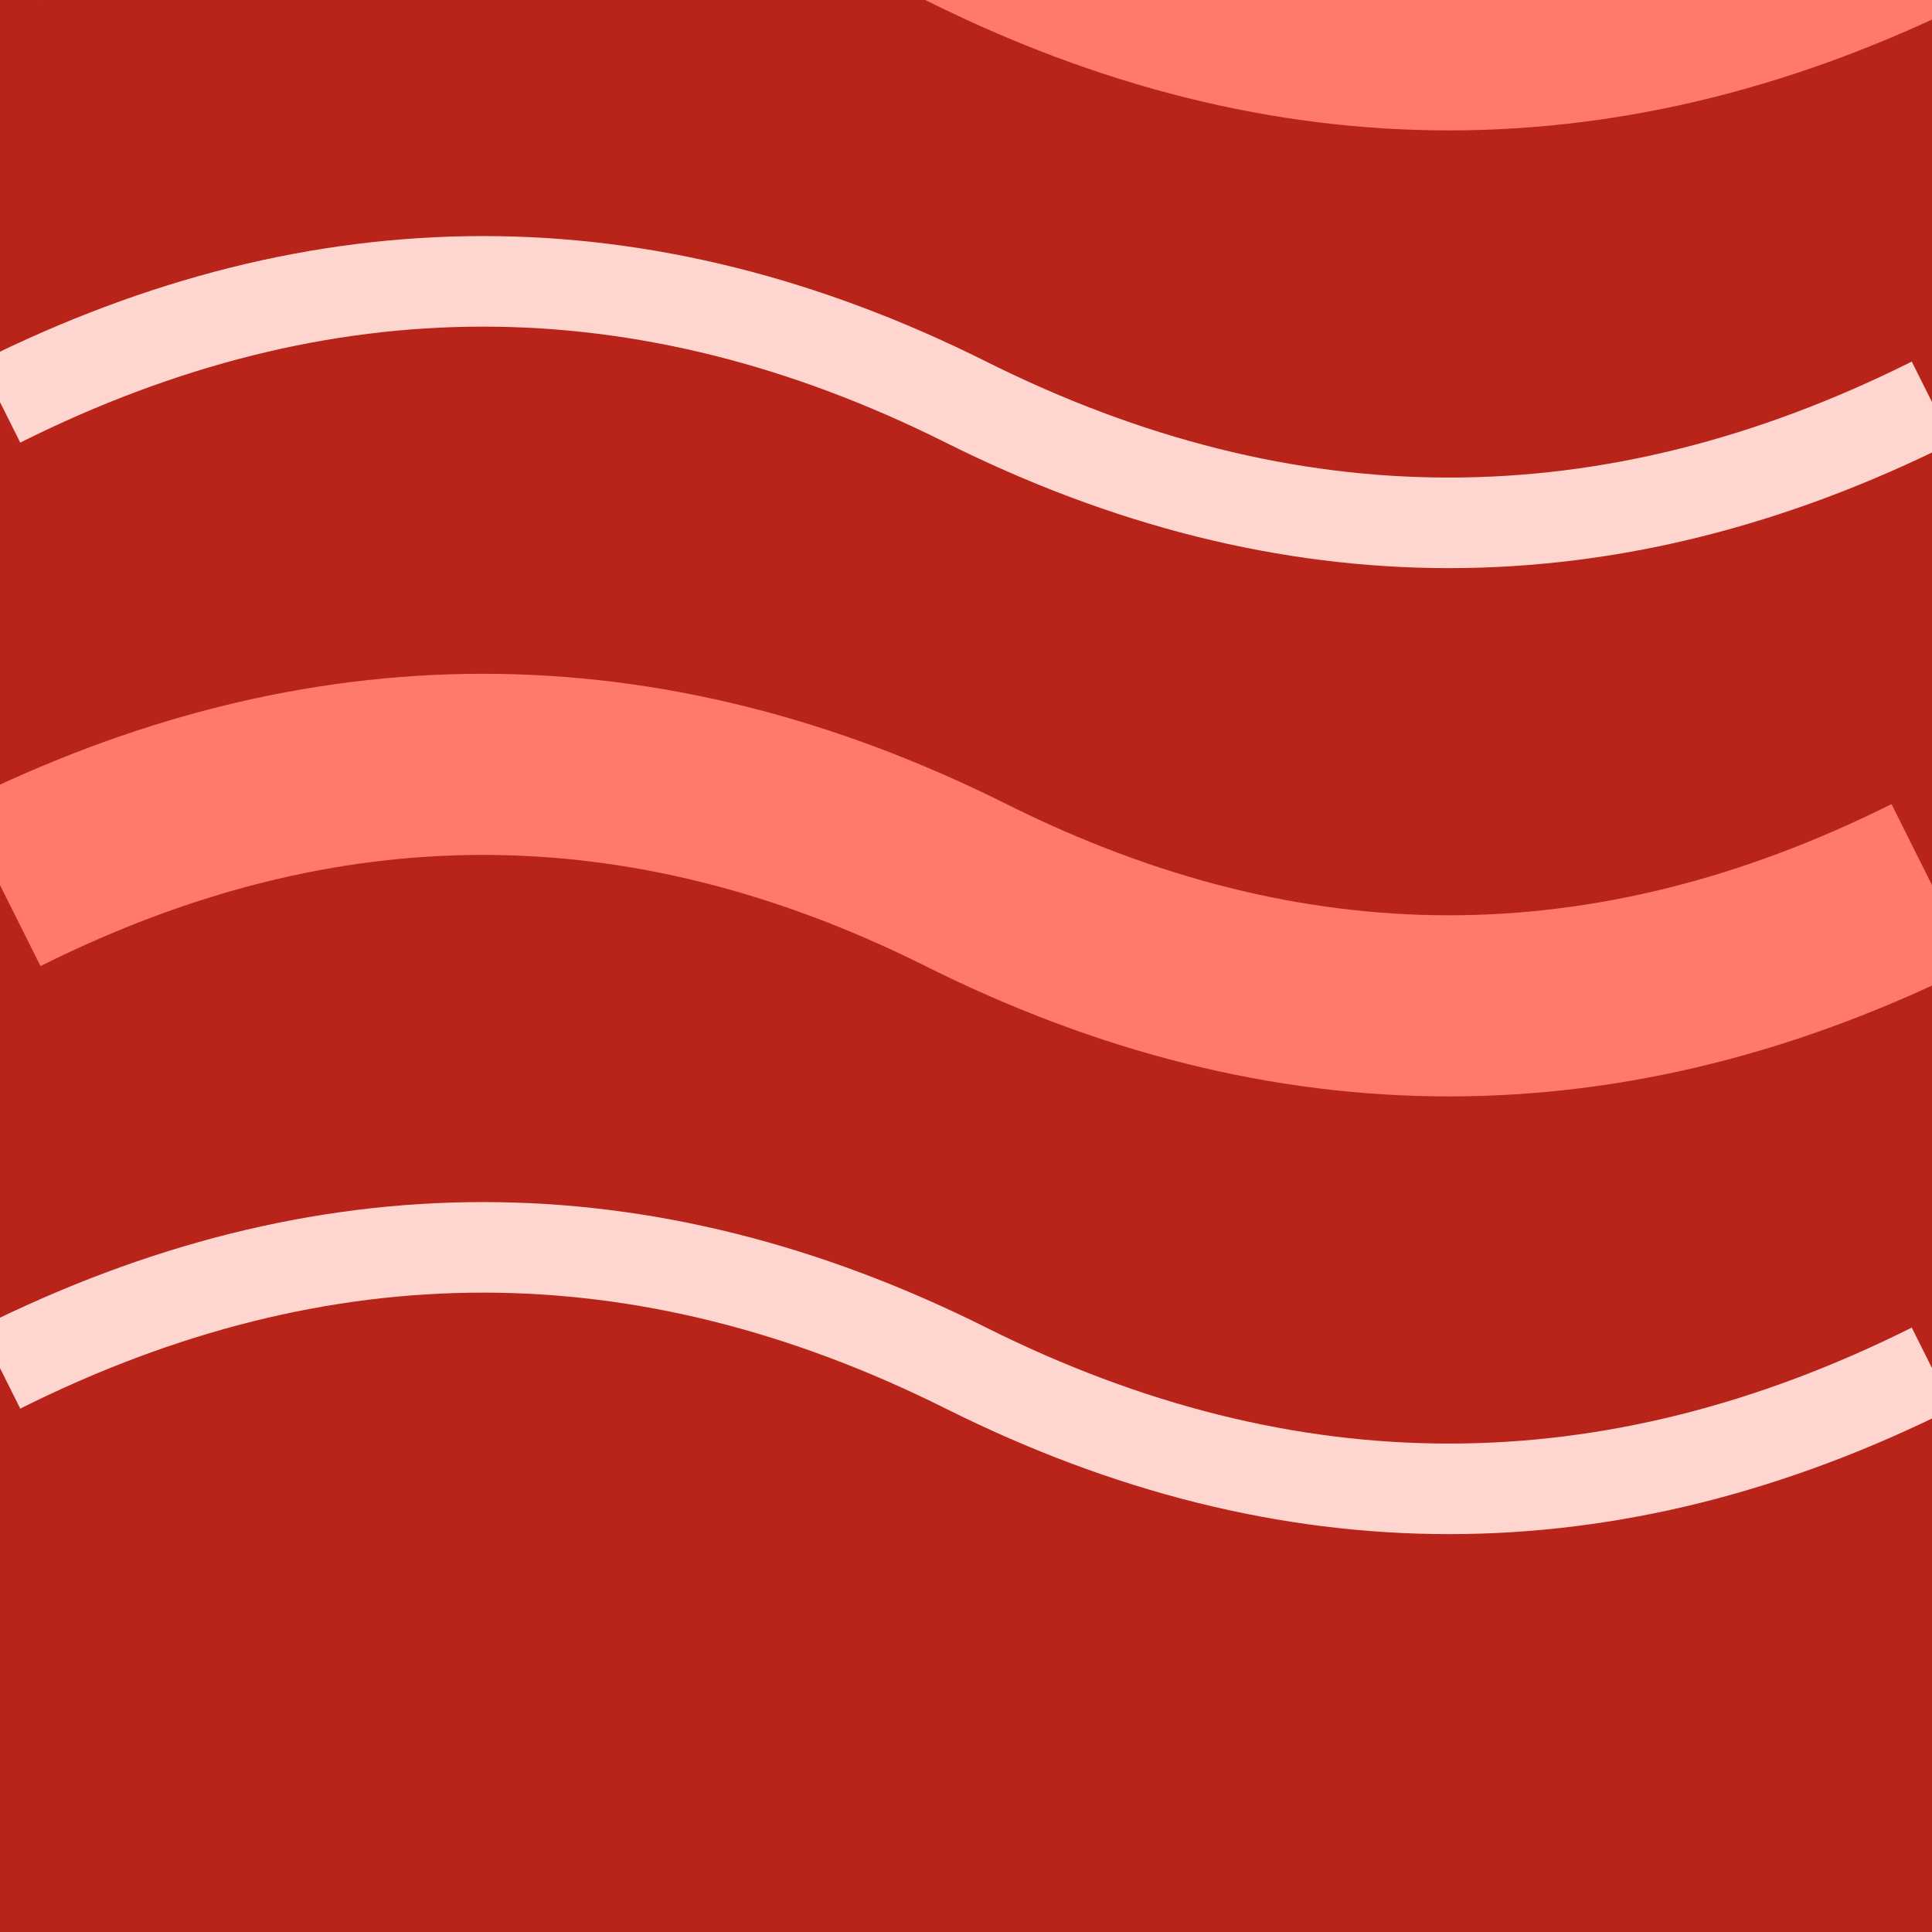
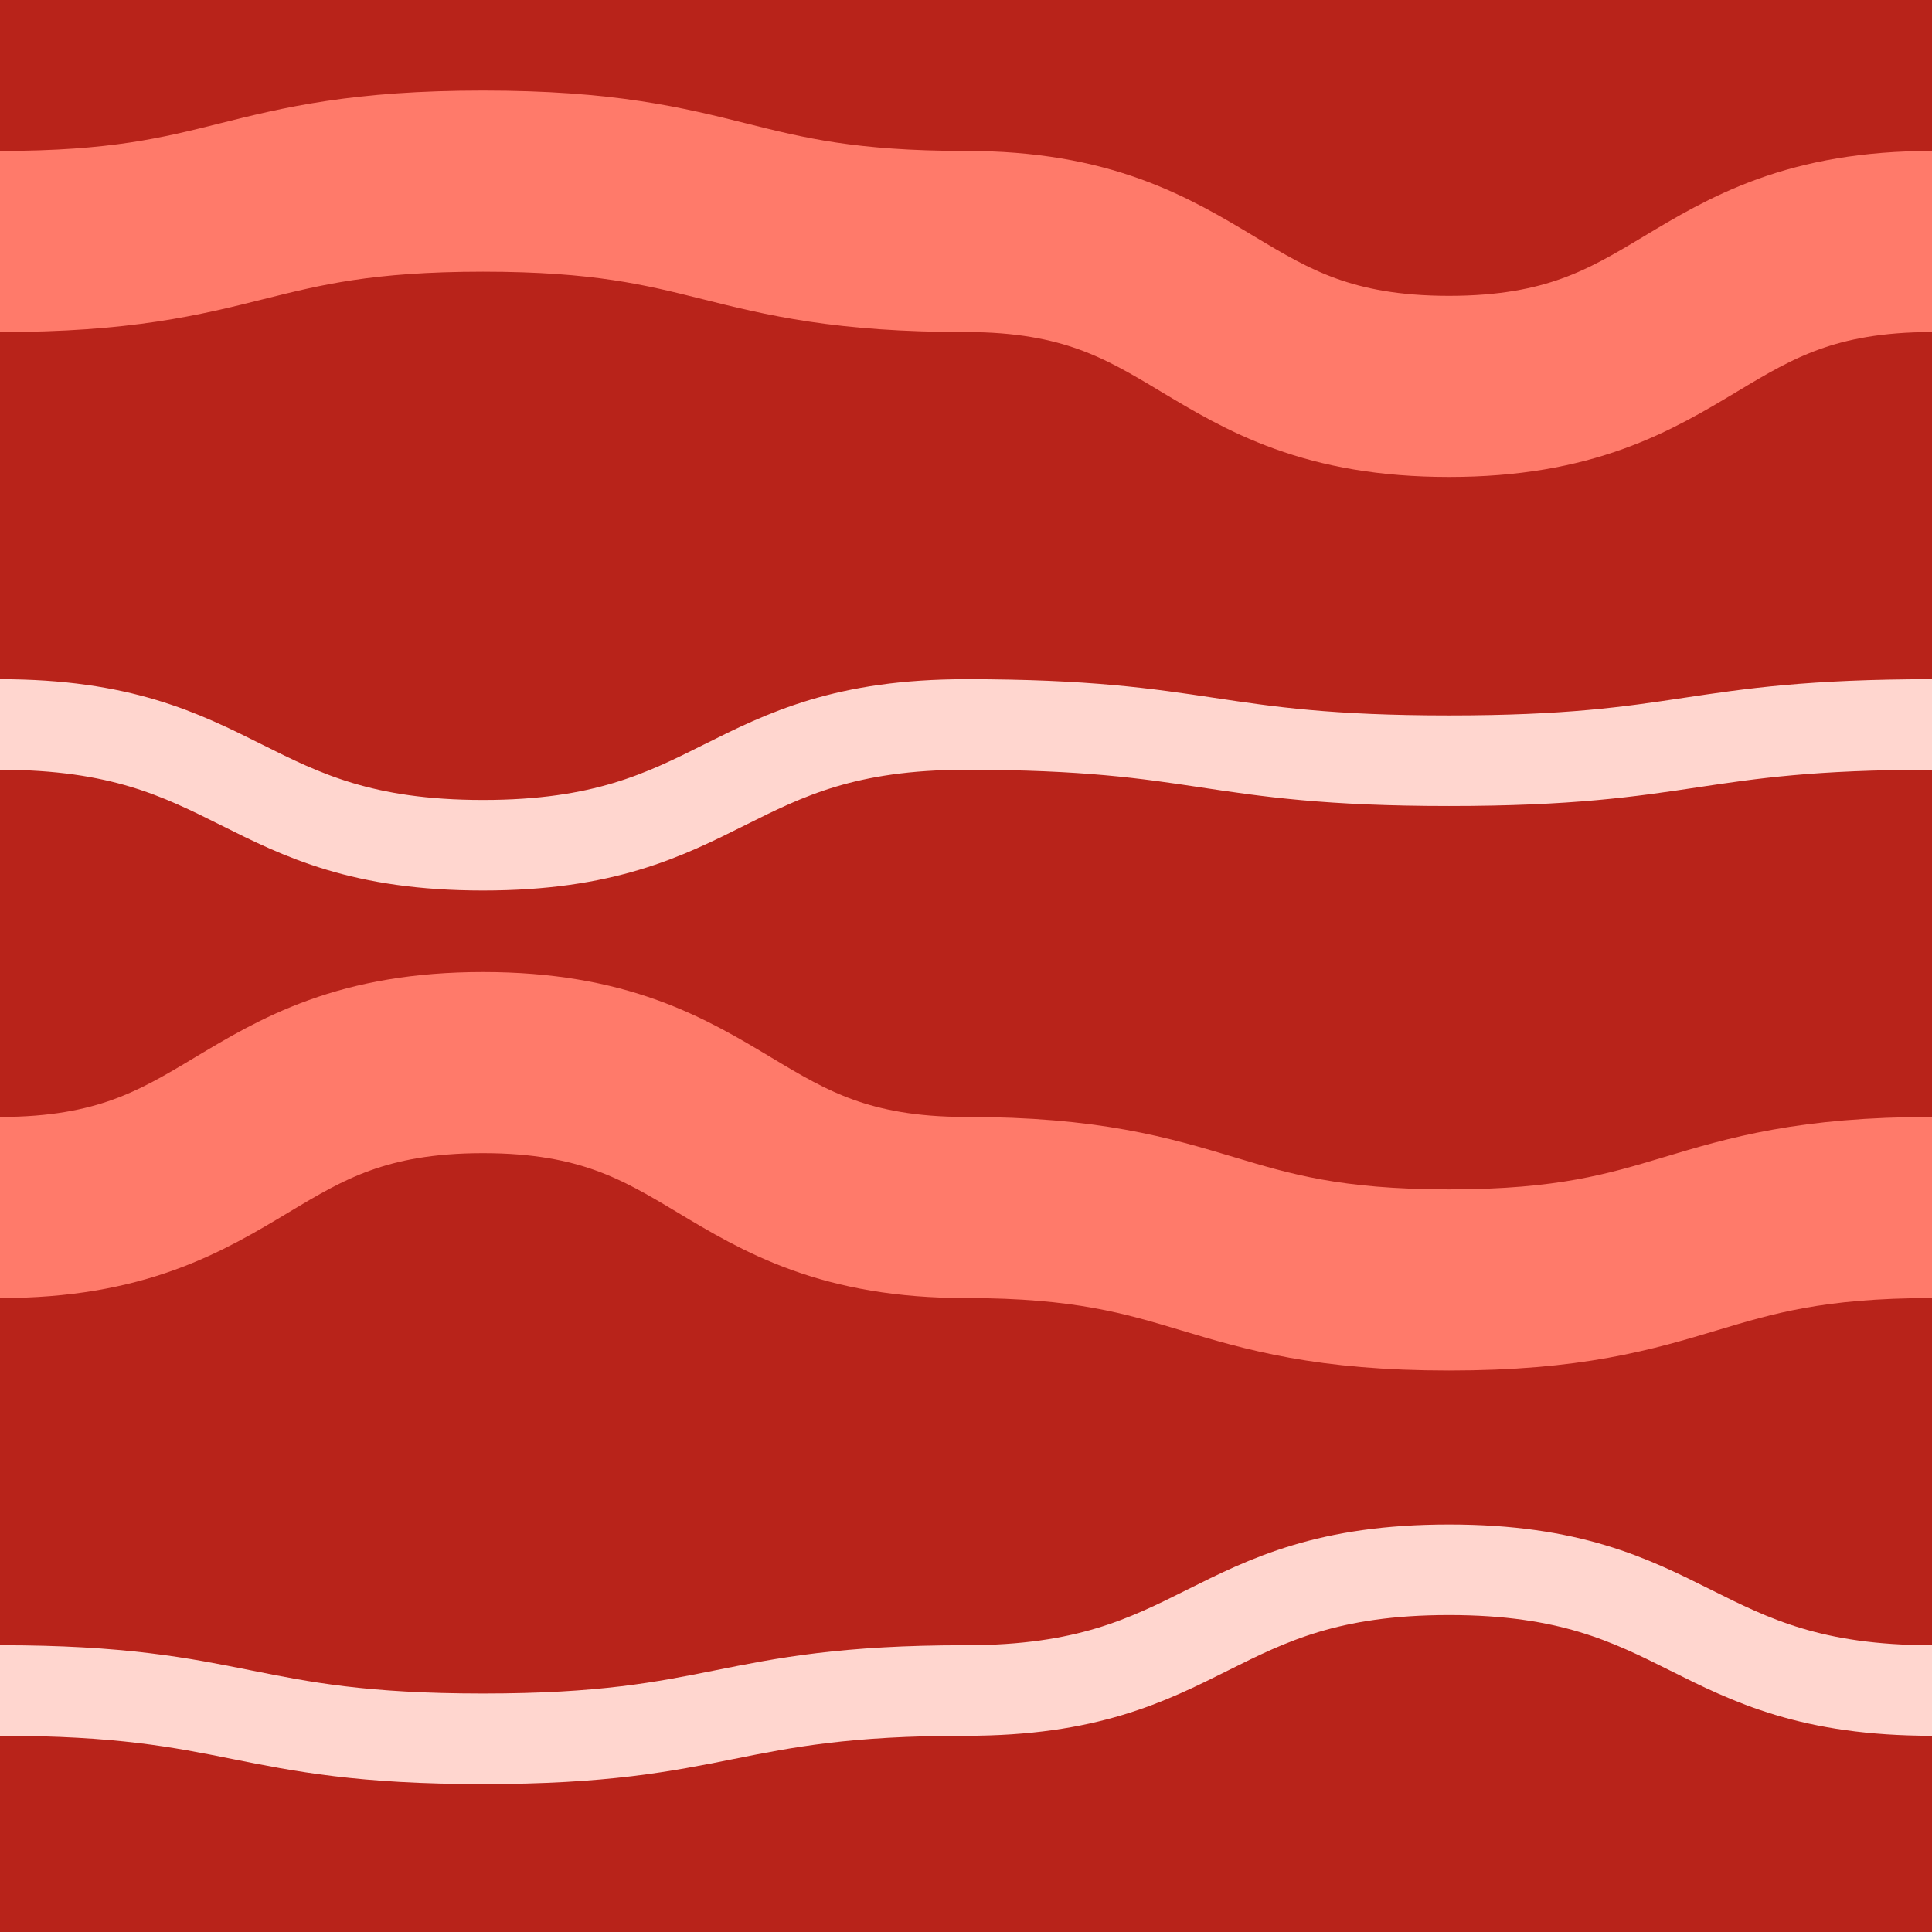
<svg xmlns="http://www.w3.org/2000/svg" width="16" height="16" viewBox="0 0 16 16">
  <rect width="16" height="16" fill="#b8231a" />
-   <path d="M0 -8.67q4-2 8 0t8 0M0 -0.67q4-2 8 0t8 0M0 7.33q4-2 8 0t8 0" fill="none" stroke="#ff7a6a" stroke-width="1.5" />
-   <path d="M0 -4.67q4-2 8 0t8 0M0 3.33q4-2 8 0t8 0M0 11.33q4-2 8 0t8 0" fill="none" stroke="#ffd6cf" stroke-width="0.75" />
+   <path d="M0 2C2 2 2 1.5 4 1.5S6 2 8 2S10 3.2 12 3.2S14 2 16 2M0 10C2 10 2 8.8 4 8.8S6 10 8 10S10 10.6 12 10.6S14 10 16 10" fill="none" stroke="#ff7a6a" stroke-width="1.5" />
+   <path d="M0 6C2 6 2 7 4 7S6 6 8 6S10 6.3 12 6.3S14 6 16 6M0 14C2 14 2 14.4 4 14.4S6 14 8 14S10 13 12 13S14 14 16 14" fill="none" stroke="#ffd6cf" stroke-width="0.75" />
</svg>
